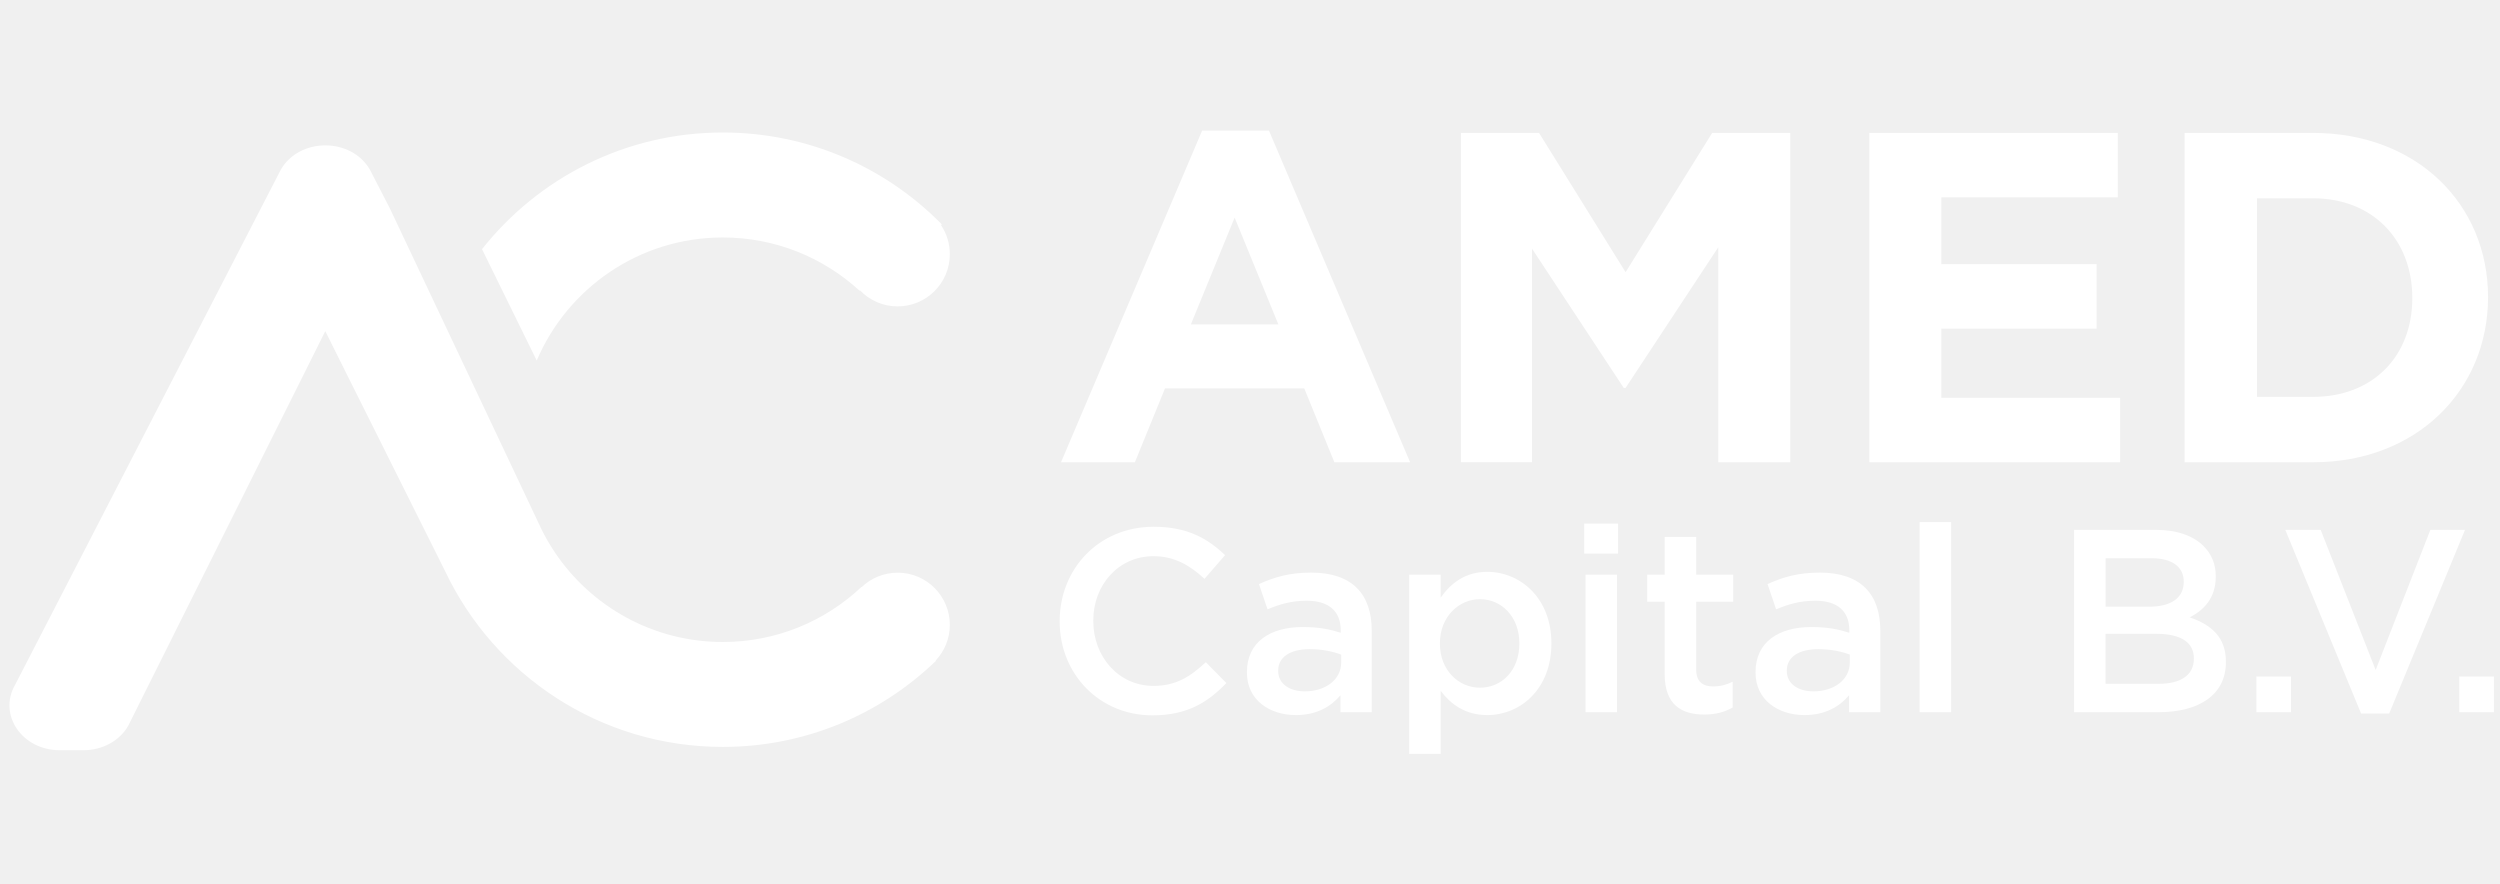
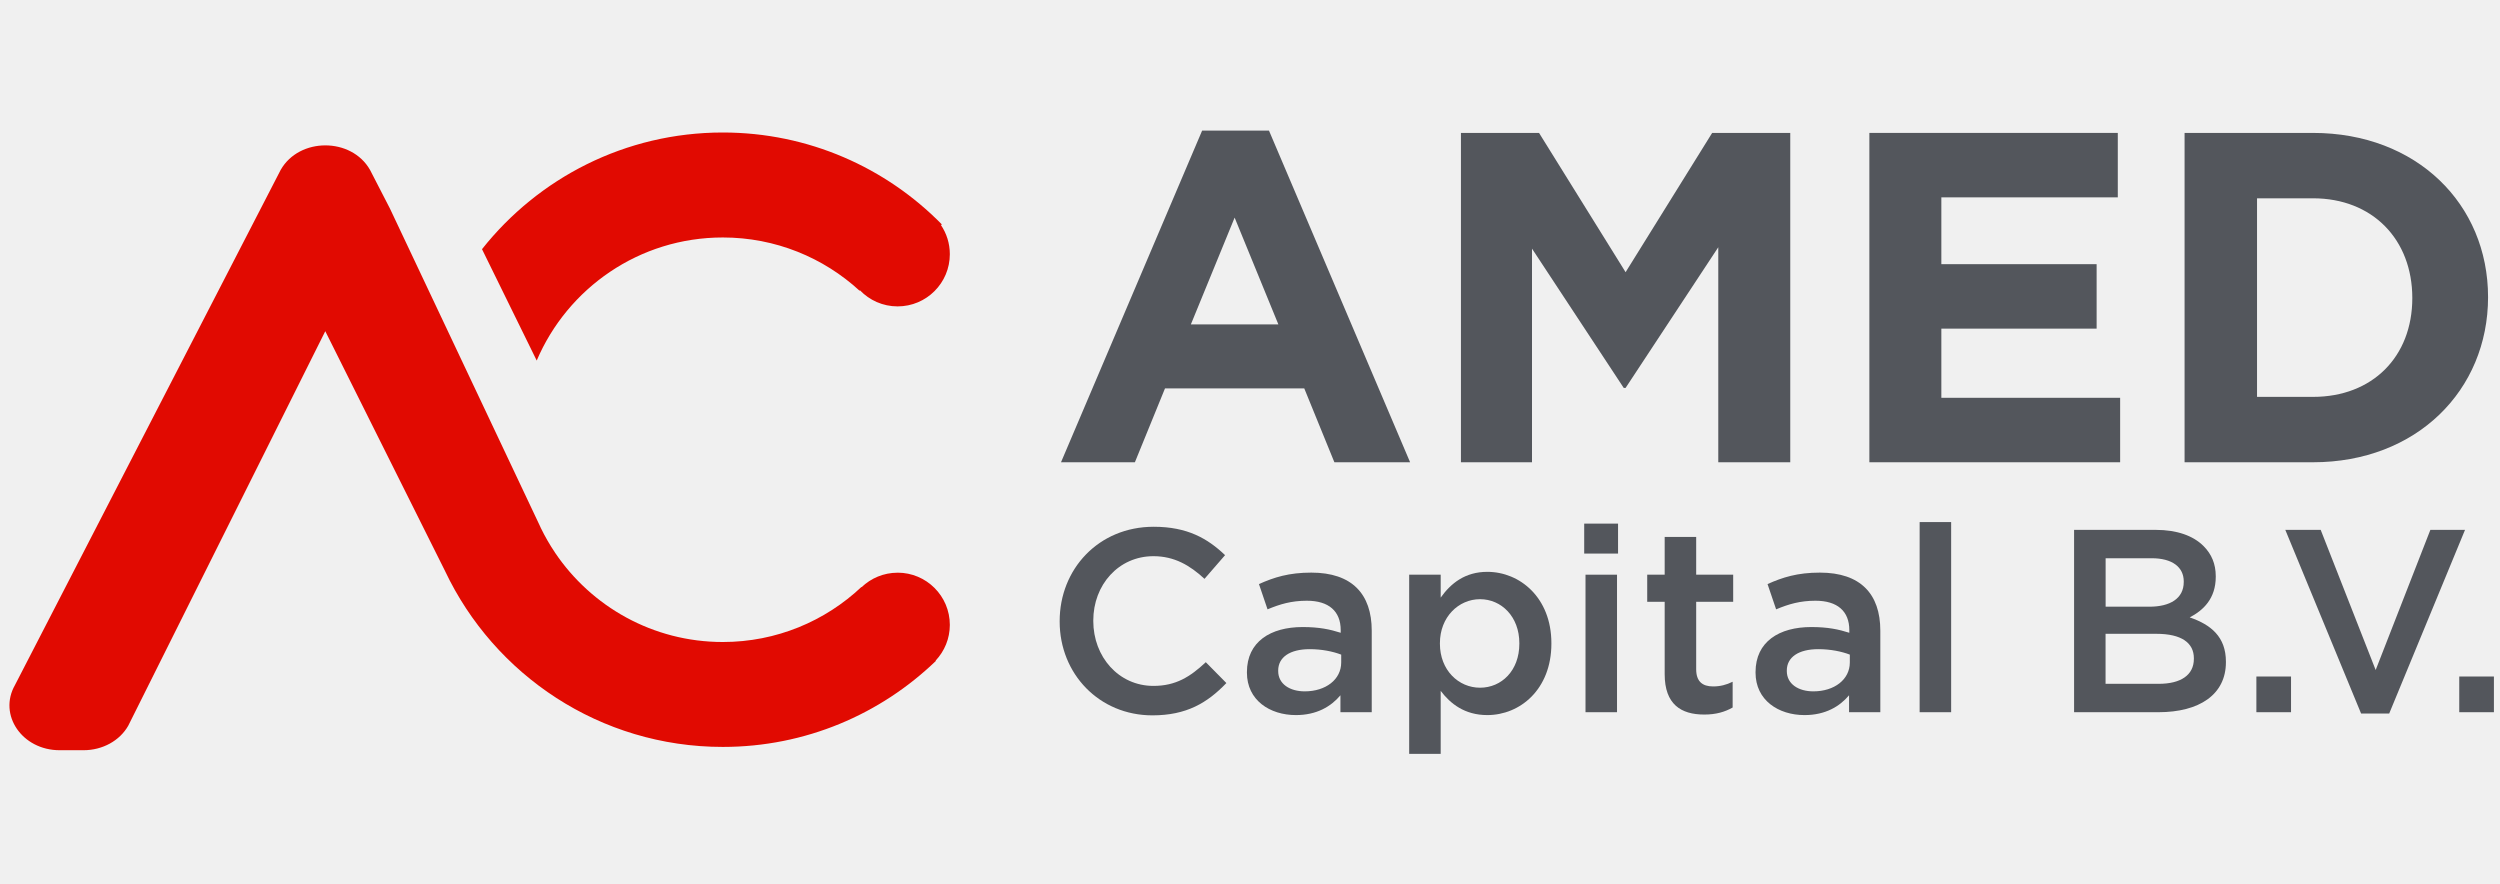
- <svg xmlns="http://www.w3.org/2000/svg" id="Layer_1" width="297mm" height="105mm" version="1.1" viewBox="0 0 841.89 297.64">
+ <svg xmlns="http://www.w3.org/2000/svg" id="Layer_1" version="1.1" viewBox="0 0 841.89 297.64">
  <defs>
    <style>
      .st0 {
-         fill: #fff;
+         fill: #53565c;
+       }
+ 
+       .st1 {
+         fill: #e10a01;
      }
    </style>
  </defs>
-   <path class="st0" d="M474.87,155.67h-25.51l-10.14-24.87h-46.9l-10.14,24.87h-24.88l47.53-111.7h22.5l47.53,111.7ZM415.77,73.28l-14.74,35.97h29.47l-14.73-35.97Z" />
-   <path class="st0" d="M547.44,130.63h-.64l-30.89-46.9v71.93h-23.93V44.76h26.3l29.15,46.9,29.15-46.9h26.3v110.91h-24.24v-72.41l-31.21,47.37Z" />
-   <path class="st0" d="M713.18,66.46h-59.42v22.5h52.29v21.71h-52.29v23.29h60.21v21.71h-84.45V44.76h83.66v21.71Z" />
+   <path class="st0" d="M474.87,155.67h-25.51l-10.14-24.87h-46.9l-10.14,24.87h-24.88l47.53-111.7h22.5l47.53,111.7h.01ZM415.77,73.28l-14.74,35.97h29.47l-14.73-35.97Z" />
+   <path class="st0" d="M547.44,130.63h-.64l-30.89-46.9v71.93h-23.93V44.76h26.3l29.15,46.9,29.15-46.9h26.3v110.91h-24.24v-72.41l-31.21,47.37h.01Z" />
+   <path class="st0" d="M713.18,66.46h-59.42v22.5h52.29v21.71h-52.29v23.29h60.21v21.71h-84.45V44.76h83.66v21.71h0Z" />
  <path class="st0" d="M778.93,155.67h-43.26V44.76h43.26c34.86,0,58.94,23.93,58.94,55.3s-24.08,55.61-58.94,55.61ZM778.93,66.78h-18.86v66.87h18.86c19.96,0,33.43-13.47,33.43-33.28s-13.47-33.59-33.43-33.59Z" />
-   <path class="st0" d="M180.74,121.42l-18.42-37.51c18.94-23.92,48.21-39.29,81.09-39.29,28.89,0,55,11.85,73.76,30.95l-.29.23c1.88,2.8,2.98,6.17,2.98,9.79,0,9.72-7.87,17.59-17.59,17.59-4.98,0-9.47-2.08-12.67-5.41l-.15.12c-12.12-11.12-28.29-17.92-46.04-17.92-28.15,0-52.3,17.09-62.67,41.45ZM302.27,192.86c-4.7,0-8.97,1.86-12.12,4.87-.02-.02-.04-.04-.06-.06-12.19,11.48-28.6,18.53-46.67,18.53-23.57,0-44.33-11.97-56.56-30.16h0v-.02c-1.76-2.61-3.34-5.35-4.72-8.2h0c-.16-.35-.32-.69-.48-1.04l-50.36-106.58-6.7-13c-6.26-10.99-23.81-10.99-30.07,0L5.04,230.7c-5.72,10.05,2.43,21.94,15.04,21.94h8.07c6.35,0,12.16-3.18,15.03-8.24L109.54,111.53l40.33,80.76c16.58,35.02,52.22,59.24,93.54,59.24,27.87,0,53.16-11.04,71.76-28.97-.03-.03-.06-.06-.09-.1,2.96-3.15,4.78-7.37,4.78-12.02,0-9.72-7.87-17.59-17.59-17.59Z" />
+   <path class="st1" d="M180.74,121.42l-18.42-37.51c18.94-23.92,48.21-39.29,81.09-39.29,28.89,0,55,11.85,73.76,30.95l-.29.23c1.88,2.8,2.98,6.17,2.98,9.79,0,9.72-7.87,17.59-17.59,17.59-4.98,0-9.47-2.08-12.67-5.41l-.15.12c-12.12-11.12-28.29-17.92-46.04-17.92-28.15,0-52.3,17.09-62.67,41.45h0ZM302.27,192.86c-4.7,0-8.97,1.86-12.12,4.87-.02-.02-.04-.04-.06-.06-12.19,11.48-28.6,18.53-46.67,18.53-23.57,0-44.33-11.97-56.56-30.16h0v-.02c-1.76-2.61-3.34-5.35-4.72-8.2h0c-.16-.35-.32-.69-.48-1.04l-50.36-106.58-6.7-13c-6.26-10.99-23.81-10.99-30.07,0L5.04,230.7c-5.72,10.05,2.43,21.94,15.04,21.94h8.07c6.35,0,12.16-3.18,15.03-8.24L109.54,111.53l40.33,80.76c16.58,35.02,52.22,59.24,93.54,59.24,27.87,0,53.16-11.04,71.76-28.97-.03-.03-.06-.06-.09-.1,2.96-3.15,4.78-7.37,4.78-12.02,0-9.72-7.87-17.59-17.59-17.59h0Z" />
  <path class="st0" d="M211.21,179.87" />
  <g>
    <path class="st0" d="M356.85,209.32v-.18c0-17.46,13.07-31.75,31.67-31.75,11.32,0,18.16,3.95,24.03,9.56l-6.93,7.98c-4.91-4.56-10.17-7.63-17.19-7.63-11.75,0-20.26,9.65-20.26,21.66v.18c0,12.01,8.51,21.84,20.26,21.84,7.55,0,12.37-3.07,17.63-7.98l6.93,7.02c-6.4,6.67-13.42,10.88-24.91,10.88-17.89,0-31.23-13.95-31.23-31.58Z" />
-     <path class="st0" d="M451.4,239.84v-5.7c-3.16,3.77-7.98,6.67-15,6.67-8.77,0-16.49-5-16.49-14.3v-.18c0-10.26,7.98-15.17,18.77-15.17,5.61,0,9.21.79,12.81,1.93v-.88c0-6.4-4.03-9.91-11.4-9.91-5.17,0-9.03,1.14-13.24,2.9l-2.89-8.51c5.09-2.28,10.09-3.86,17.63-3.86,13.68,0,20.35,7.19,20.35,19.56v27.45h-10.52ZM451.66,220.45c-2.72-1.05-6.49-1.84-10.61-1.84-6.66,0-10.61,2.72-10.61,7.19v.18c0,4.39,3.95,6.84,8.94,6.84,7.02,0,12.28-3.95,12.28-9.74v-2.63Z" />
-     <path class="st0" d="M474.55,193.53h10.61v7.72c3.42-4.83,8.24-8.68,15.7-8.68,10.96,0,21.58,8.68,21.58,24.03v.17c0,15.35-10.53,24.04-21.58,24.04-7.63,0-12.46-3.86-15.7-8.16v21.22h-10.61v-60.34ZM511.65,216.77v-.17c0-8.95-6.05-14.82-13.24-14.82s-13.51,5.97-13.51,14.82v.17c0,8.95,6.31,14.82,13.51,14.82s13.24-5.7,13.24-14.82Z" />
+     <path class="st0" d="M451.4,239.84v-5.7c-3.16,3.77-7.98,6.67-15,6.67-8.77,0-16.49-5-16.49-14.3v-.18c0-10.26,7.98-15.17,18.77-15.17,5.61,0,9.21.79,12.81,1.93v-.88c0-6.4-4.03-9.91-11.4-9.91-5.17,0-9.03,1.14-13.24,2.9l-2.89-8.51c5.09-2.28,10.09-3.86,17.63-3.86,13.68,0,20.35,7.19,20.35,19.56v27.45h-10.54ZM451.66,220.45c-2.72-1.05-6.49-1.84-10.61-1.84-6.66,0-10.61,2.72-10.61,7.19v.18c0,4.39,3.95,6.84,8.94,6.84,7.02,0,12.28-3.95,12.28-9.74v-2.63h0Z" />
+     <path class="st0" d="M474.55,193.53h10.61v7.72c3.42-4.83,8.24-8.68,15.7-8.68,10.96,0,21.58,8.68,21.58,24.03v.17c0,15.35-10.53,24.04-21.58,24.04-7.63,0-12.46-3.86-15.7-8.16v21.22h-10.61v-60.34h0ZM511.65,216.77v-.17c0-8.95-6.05-14.82-13.24-14.82s-13.51,5.97-13.51,14.82v.17c0,8.95,6.31,14.82,13.51,14.82s13.24-5.7,13.24-14.82h0Z" />
    <path class="st0" d="M533.49,176.33h11.4v10.09h-11.4v-10.09ZM533.93,193.53h10.61v46.31h-10.61v-46.31Z" />
-     <path class="st0" d="M560.59,227.03v-24.38h-5.88v-9.12h5.88v-12.72h10.61v12.72h12.46v9.12h-12.46v22.72c0,4.12,2.1,5.79,5.7,5.79,2.37,0,4.47-.53,6.58-1.58v8.68c-2.63,1.49-5.61,2.37-9.56,2.37-7.81,0-13.33-3.42-13.33-13.6Z" />
-     <path class="st0" d="M622.68,239.84v-5.7c-3.16,3.77-7.98,6.67-15,6.67-8.77,0-16.49-5-16.49-14.3v-.18c0-10.26,7.98-15.17,18.77-15.17,5.62,0,9.22.79,12.81,1.93v-.88c0-6.4-4.03-9.91-11.4-9.91-5.18,0-9.03,1.14-13.25,2.9l-2.89-8.51c5.08-2.28,10.09-3.86,17.63-3.86,13.68,0,20.35,7.19,20.35,19.56v27.45h-10.53ZM622.95,220.45c-2.72-1.05-6.49-1.84-10.62-1.84-6.67,0-10.61,2.72-10.61,7.19v.18c0,4.39,3.94,6.84,8.94,6.84,7.02,0,12.28-3.95,12.28-9.74v-2.63Z" />
+     <path class="st0" d="M560.59,227.03v-24.38h-5.88v-9.12h5.88v-12.72h10.61v12.72h12.46v9.12h-12.46v22.72c0,4.12,2.1,5.79,5.7,5.79,2.37,0,4.47-.53,6.58-1.58v8.68c-2.63,1.49-5.61,2.37-9.56,2.37-7.81,0-13.33-3.42-13.33-13.6h0Z" />
+     <path class="st0" d="M622.68,239.84v-5.7c-3.16,3.77-7.98,6.67-15,6.67-8.77,0-16.49-5-16.49-14.3v-.18c0-10.26,7.98-15.17,18.77-15.17,5.62,0,9.22.79,12.81,1.93v-.88c0-6.4-4.03-9.91-11.4-9.91-5.18,0-9.03,1.14-13.25,2.9l-2.89-8.51c5.08-2.28,10.09-3.86,17.63-3.86,13.68,0,20.35,7.19,20.35,19.56v27.45h-10.53,0ZM622.95,220.45c-2.72-1.05-6.49-1.84-10.62-1.84-6.67,0-10.61,2.72-10.61,7.19v.18c0,4.39,3.94,6.84,8.94,6.84,7.02,0,12.28-3.95,12.28-9.74v-2.63h0Z" />
    <path class="st0" d="M646.45,175.81h10.61v64.03h-10.61v-64.03Z" />
-     <path class="st0" d="M698.46,178.44h27.54c7.02,0,12.54,1.93,16.05,5.44,2.72,2.72,4.12,6.05,4.12,10.17v.18c0,7.37-4.21,11.31-8.77,13.68,7.19,2.46,12.19,6.58,12.19,14.91v.18c0,10.96-9.03,16.84-22.71,16.84h-28.42v-61.4ZM723.81,204.31c6.93,0,11.58-2.72,11.58-8.33v-.18c0-4.82-3.86-7.81-10.79-7.81h-15.52v16.32h14.73ZM726.96,230.28c7.37,0,11.84-2.9,11.84-8.42v-.18c0-5.17-4.12-8.24-12.63-8.24h-17.11v16.84h17.89Z" />
+     <path class="st0" d="M698.46,178.44h27.54c7.02,0,12.54,1.93,16.05,5.44,2.72,2.72,4.12,6.05,4.12,10.17v.18c0,7.37-4.21,11.31-8.77,13.68,7.19,2.46,12.19,6.58,12.19,14.91v.18c0,10.96-9.03,16.84-22.71,16.84h-28.42v-61.4h0ZM723.81,204.31c6.93,0,11.58-2.72,11.58-8.33v-.18c0-4.82-3.86-7.81-10.79-7.81h-15.52v16.32h14.73ZM726.96,230.28c7.37,0,11.84-2.9,11.84-8.42v-.18c0-5.17-4.12-8.24-12.63-8.24h-17.11v16.84h17.9Z" />
    <path class="st0" d="M759.85,227.82h11.67v12.02h-11.67v-12.02Z" />
-     <path class="st0" d="M769.58,178.44h11.93l18.51,47.19,18.42-47.19h11.67l-25.53,61.84h-9.47l-25.52-61.84Z" />
+     <path class="st0" d="M769.58,178.44h11.93l18.51,47.19,18.42-47.19h11.67l-25.53,61.84h-9.47l-25.52-61.84h0Z" />
    <path class="st0" d="M828.17,227.82h11.67v12.02h-11.67v-12.02Z" />
  </g>
</svg>
